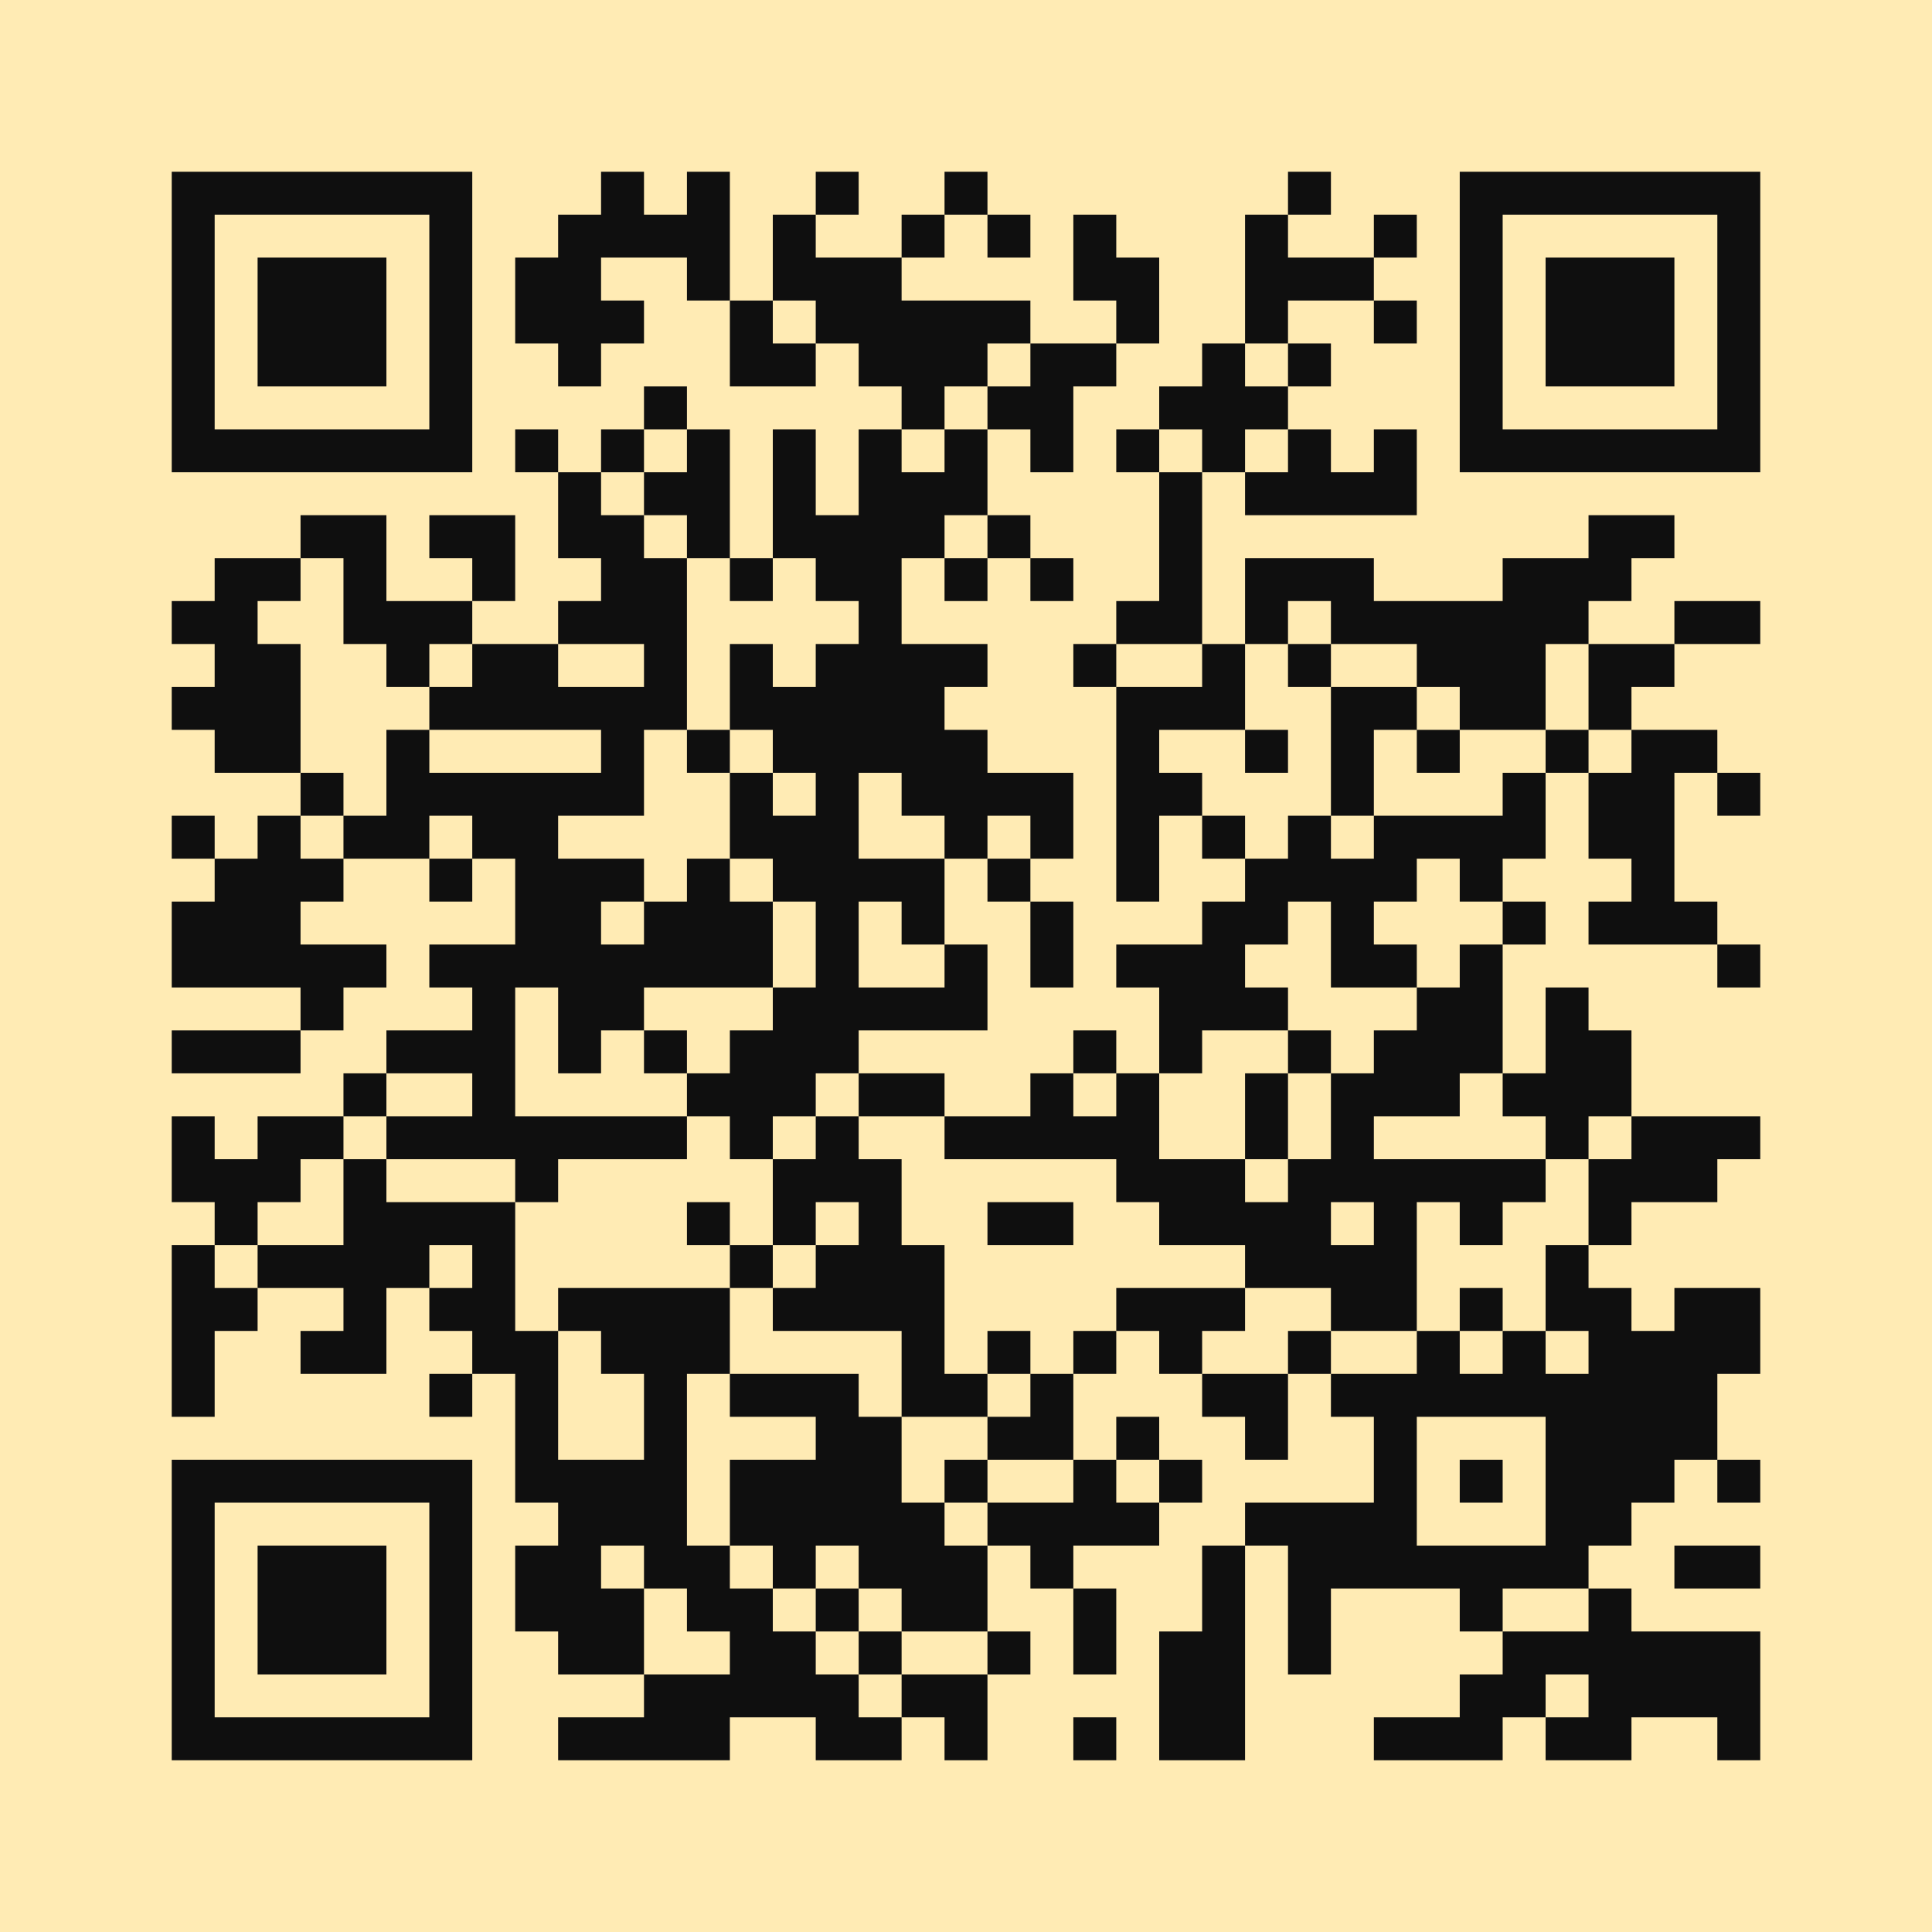
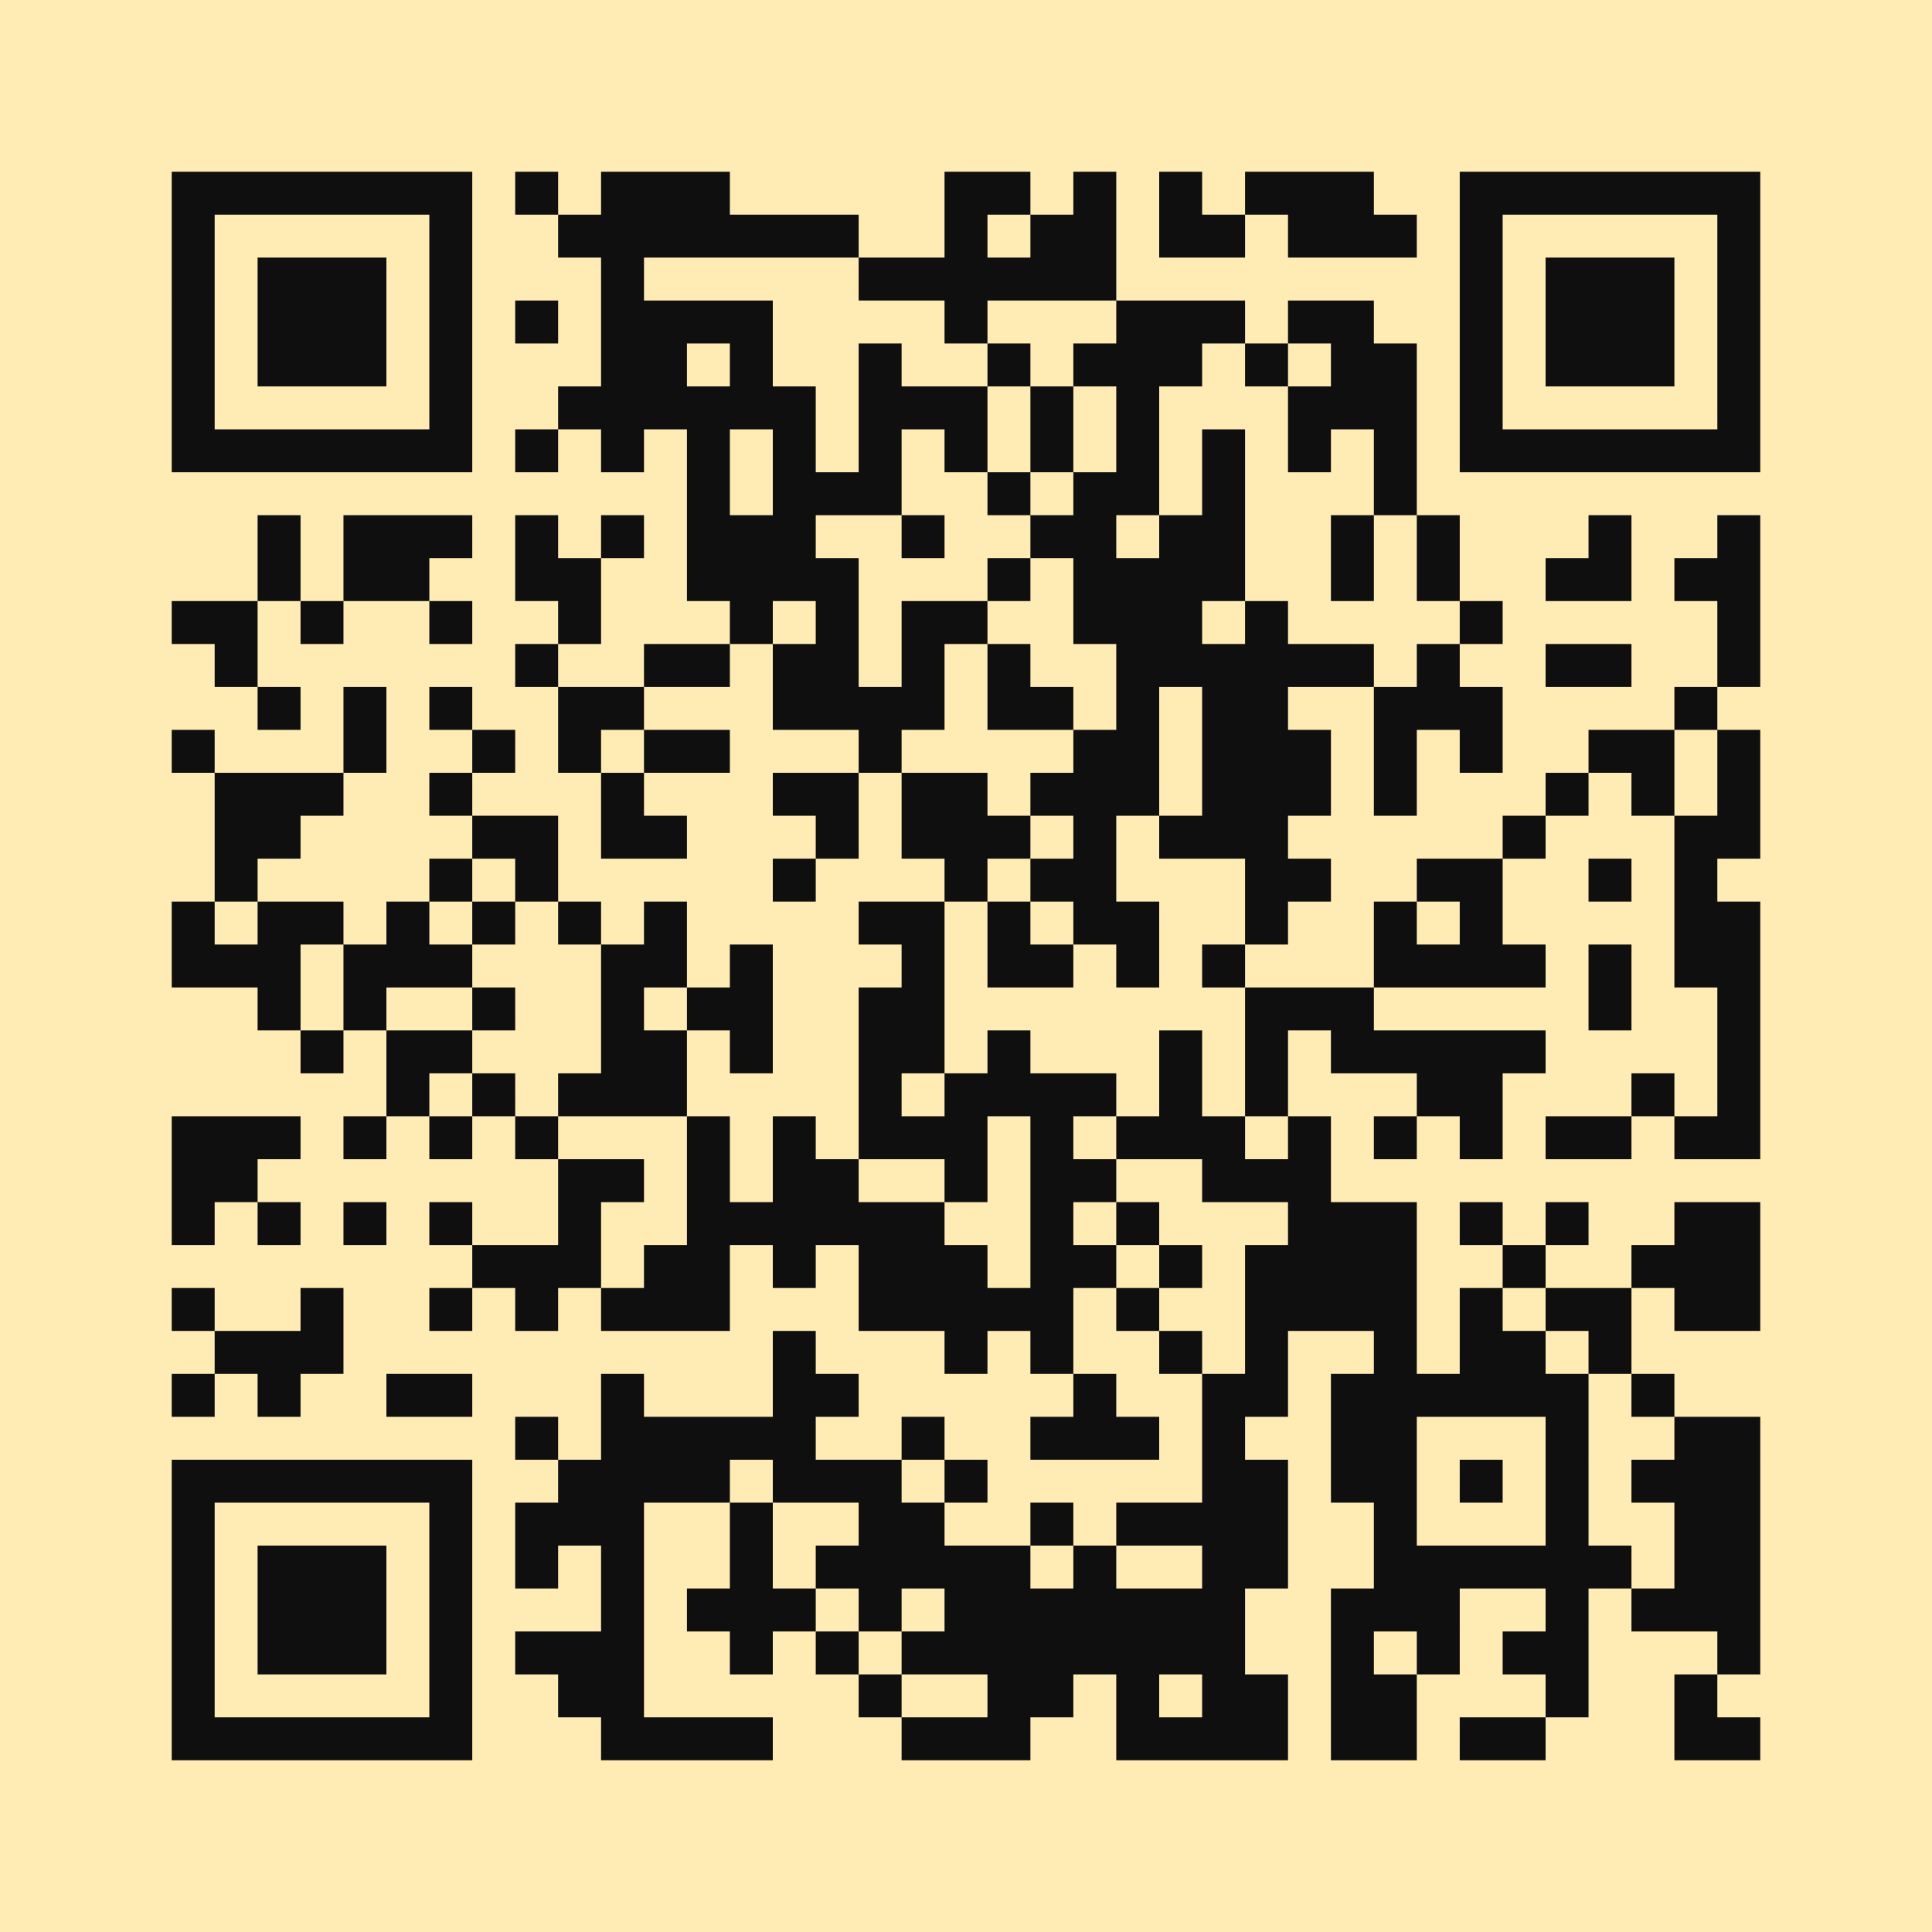
<svg xmlns="http://www.w3.org/2000/svg" width="450" height="450" class="segno">
  <g transform="scale(10)">
    <path fill="#ffebb4" d="M0 0h45v45h-45z" />
-     <path class="qrline" stroke="#0f0f0f" d="M4 4.5h7m3 0h1m1 0h1m2 0h1m2 0h1m7 0h1m3 0h7m-37 1h1m5 0h1m2 0h4m1 0h1m2 0h1m1 0h1m1 0h1m3 0h1m2 0h1m1 0h1m5 0h1m-37 1h1m1 0h3m1 0h1m1 0h2m2 0h1m1 0h3m4 0h2m2 0h3m2 0h1m1 0h3m1 0h1m-37 1h1m1 0h3m1 0h1m1 0h3m2 0h1m1 0h5m2 0h1m2 0h1m2 0h1m1 0h1m1 0h3m1 0h1m-37 1h1m1 0h3m1 0h1m2 0h1m3 0h2m1 0h3m1 0h2m2 0h1m1 0h1m3 0h1m1 0h3m1 0h1m-37 1h1m5 0h1m4 0h1m5 0h1m1 0h2m2 0h3m4 0h1m5 0h1m-37 1h7m1 0h1m1 0h1m1 0h1m1 0h1m1 0h1m1 0h1m1 0h1m1 0h1m1 0h1m1 0h1m1 0h1m1 0h7m-28 1h1m1 0h2m1 0h1m1 0h3m4 0h1m1 0h4m-26 1h2m1 0h2m1 0h2m1 0h1m1 0h4m1 0h1m3 0h1m9 0h2m-34 1h2m1 0h1m2 0h1m2 0h2m1 0h1m1 0h2m1 0h1m1 0h1m2 0h1m1 0h3m3 0h3m-34 1h2m2 0h3m2 0h3m4 0h1m5 0h2m1 0h1m1 0h6m2 0h2m-36 1h2m2 0h1m1 0h2m2 0h1m1 0h1m1 0h4m2 0h1m2 0h1m1 0h1m2 0h3m1 0h2m-35 1h3m3 0h6m1 0h5m4 0h3m2 0h2m1 0h2m1 0h1m-33 1h2m2 0h1m4 0h1m1 0h1m1 0h5m3 0h1m2 0h1m1 0h1m1 0h1m2 0h1m1 0h2m-33 1h1m1 0h6m2 0h1m1 0h1m1 0h4m1 0h2m3 0h1m3 0h1m1 0h2m1 0h1m-37 1h1m1 0h1m1 0h2m1 0h2m4 0h3m2 0h1m1 0h1m1 0h1m1 0h1m1 0h1m1 0h4m1 0h2m-34 1h3m2 0h1m1 0h3m1 0h1m1 0h4m1 0h1m2 0h1m2 0h4m1 0h1m3 0h1m-35 1h3m5 0h2m1 0h3m1 0h1m1 0h1m2 0h1m3 0h2m1 0h1m3 0h1m1 0h3m-36 1h5m1 0h8m1 0h1m2 0h1m1 0h1m1 0h3m2 0h2m1 0h1m5 0h1m-34 1h1m3 0h1m1 0h2m3 0h5m4 0h3m3 0h2m1 0h1m-33 1h3m2 0h3m1 0h1m1 0h1m1 0h3m5 0h1m1 0h1m2 0h1m1 0h3m1 0h2m-30 1h1m2 0h1m4 0h3m1 0h2m2 0h1m1 0h1m2 0h1m1 0h3m1 0h3m-34 1h1m1 0h2m1 0h7m1 0h1m1 0h1m2 0h5m2 0h1m1 0h1m4 0h1m1 0h3m-37 1h3m1 0h1m3 0h1m5 0h3m5 0h3m1 0h6m1 0h3m-35 1h1m2 0h4m4 0h1m1 0h1m1 0h1m2 0h2m2 0h4m1 0h1m1 0h1m2 0h1m-34 1h1m1 0h4m1 0h1m5 0h1m1 0h3m7 0h4m3 0h1m-33 1h2m2 0h1m1 0h2m1 0h4m1 0h4m4 0h3m2 0h2m1 0h1m1 0h2m1 0h2m-37 1h1m2 0h2m2 0h2m1 0h3m4 0h1m1 0h1m1 0h1m1 0h1m2 0h1m2 0h1m1 0h1m1 0h4m-37 1h1m5 0h1m1 0h1m2 0h1m1 0h3m1 0h2m1 0h1m3 0h2m1 0h9m-28 1h1m2 0h1m3 0h2m2 0h2m1 0h1m2 0h1m2 0h1m3 0h4m-36 1h7m1 0h4m1 0h4m1 0h1m2 0h1m1 0h1m4 0h1m1 0h1m1 0h3m1 0h1m-37 1h1m5 0h1m2 0h3m1 0h5m1 0h4m2 0h4m3 0h2m-34 1h1m1 0h3m1 0h1m1 0h2m1 0h2m1 0h1m1 0h3m1 0h1m3 0h1m1 0h7m2 0h2m-37 1h1m1 0h3m1 0h1m1 0h3m1 0h2m1 0h1m1 0h2m2 0h1m2 0h1m1 0h1m3 0h1m2 0h1m-34 1h1m1 0h3m1 0h1m2 0h2m2 0h2m1 0h1m2 0h1m1 0h1m1 0h2m1 0h1m4 0h6m-37 1h1m5 0h1m4 0h5m1 0h2m4 0h2m5 0h2m1 0h4m-37 1h7m2 0h4m2 0h2m1 0h1m2 0h1m1 0h2m3 0h3m1 0h2m2 0h1" />
+     <path class="qrline" stroke="#0f0f0f" d="M4 4.5h7m1 0h1m1 0h3m5 0h2m1 0h1m1 0h1m1 0h3m2 0h7m-37 1h1m5 0h1m2 0h7m2 0h1m1 0h2m1 0h2m1 0h3m1 0h1m5 0h1m-37 1h1m1 0h3m1 0h1m3 0h1m5 0h6m8 0h1m1 0h3m1 0h1m-37 1h1m1 0h3m1 0h1m1 0h1m1 0h4m4 0h1m3 0h3m1 0h2m2 0h1m1 0h3m1 0h1m-37 1h1m1 0h3m1 0h1m3 0h2m1 0h1m2 0h1m2 0h1m1 0h3m1 0h1m1 0h2m1 0h1m1 0h3m1 0h1m-37 1h1m5 0h1m2 0h6m1 0h3m1 0h1m1 0h1m3 0h3m1 0h1m5 0h1m-37 1h7m1 0h1m1 0h1m1 0h1m1 0h1m1 0h1m1 0h1m1 0h1m1 0h1m1 0h1m1 0h1m1 0h1m1 0h7m-25 1h1m1 0h3m2 0h1m1 0h2m1 0h1m3 0h1m-27 1h1m1 0h3m1 0h1m1 0h1m1 0h3m2 0h1m2 0h2m1 0h2m2 0h1m1 0h1m3 0h1m2 0h1m-35 1h1m1 0h2m2 0h2m2 0h4m3 0h1m1 0h4m2 0h1m1 0h1m2 0h2m1 0h2m-37 1h2m1 0h1m2 0h1m2 0h1m3 0h1m1 0h1m1 0h2m2 0h3m1 0h1m4 0h1m5 0h1m-36 1h1m6 0h1m2 0h2m1 0h2m1 0h1m1 0h1m2 0h6m1 0h1m2 0h2m2 0h1m-35 1h1m1 0h1m1 0h1m2 0h2m3 0h4m1 0h2m1 0h1m1 0h2m2 0h3m4 0h1m-36 1h1m3 0h1m2 0h1m1 0h1m1 0h2m3 0h1m4 0h2m1 0h3m1 0h1m1 0h1m2 0h2m1 0h1m-36 1h3m2 0h1m3 0h1m3 0h2m1 0h2m1 0h3m1 0h3m1 0h1m3 0h1m1 0h1m1 0h1m-36 1h2m4 0h2m1 0h2m3 0h1m1 0h3m1 0h1m1 0h3m5 0h1m3 0h2m-36 1h1m4 0h1m1 0h1m5 0h1m3 0h1m1 0h2m3 0h2m2 0h2m2 0h1m1 0h1m-36 1h1m1 0h2m1 0h1m1 0h1m1 0h1m1 0h1m4 0h2m1 0h1m1 0h2m2 0h1m2 0h1m1 0h1m4 0h2m-37 1h3m1 0h3m3 0h2m1 0h1m3 0h1m1 0h2m1 0h1m1 0h1m3 0h4m1 0h1m1 0h2m-35 1h1m1 0h1m2 0h1m2 0h1m1 0h2m2 0h2m7 0h3m5 0h1m2 0h1m-34 1h1m1 0h2m3 0h2m1 0h1m2 0h2m1 0h1m3 0h1m1 0h1m1 0h5m4 0h1m-32 1h1m1 0h1m1 0h3m4 0h1m1 0h4m1 0h1m1 0h1m3 0h2m3 0h1m1 0h1m-37 1h3m1 0h1m1 0h1m1 0h1m3 0h1m1 0h1m1 0h3m1 0h1m1 0h3m1 0h1m1 0h1m1 0h1m1 0h2m1 0h2m-37 1h2m7 0h2m1 0h1m1 0h2m2 0h1m1 0h2m2 0h3m-27 1h1m1 0h1m1 0h1m1 0h1m2 0h1m2 0h6m2 0h1m1 0h1m3 0h3m1 0h1m1 0h1m2 0h2m-30 1h3m1 0h2m1 0h1m1 0h3m1 0h2m1 0h1m1 0h4m2 0h1m2 0h3m-37 1h1m2 0h1m2 0h1m1 0h1m1 0h3m3 0h5m1 0h1m2 0h4m1 0h1m1 0h2m1 0h2m-36 1h3m10 0h1m3 0h1m1 0h1m2 0h1m1 0h1m2 0h1m1 0h2m1 0h1m-34 1h1m1 0h1m2 0h2m3 0h1m3 0h2m5 0h1m2 0h2m1 0h6m1 0h1m-27 1h1m1 0h5m2 0h1m2 0h3m1 0h1m2 0h2m3 0h1m2 0h2m-37 1h7m2 0h4m1 0h3m1 0h1m5 0h2m1 0h2m1 0h1m1 0h1m1 0h3m-37 1h1m5 0h1m1 0h3m2 0h1m2 0h2m2 0h1m1 0h4m2 0h1m3 0h1m2 0h2m-37 1h1m1 0h3m1 0h1m1 0h1m1 0h1m2 0h1m1 0h5m1 0h1m2 0h2m2 0h6m1 0h2m-37 1h1m1 0h3m1 0h1m3 0h1m1 0h3m1 0h1m1 0h7m2 0h3m2 0h1m1 0h3m-37 1h1m1 0h3m1 0h1m1 0h3m2 0h1m1 0h1m1 0h8m2 0h1m1 0h1m1 0h2m3 0h1m-37 1h1m5 0h1m2 0h2m5 0h1m2 0h2m1 0h1m1 0h2m1 0h2m3 0h1m2 0h1m-36 1h7m3 0h4m3 0h3m2 0h4m1 0h2m1 0h2m3 0h2" />
  </g>
</svg>
